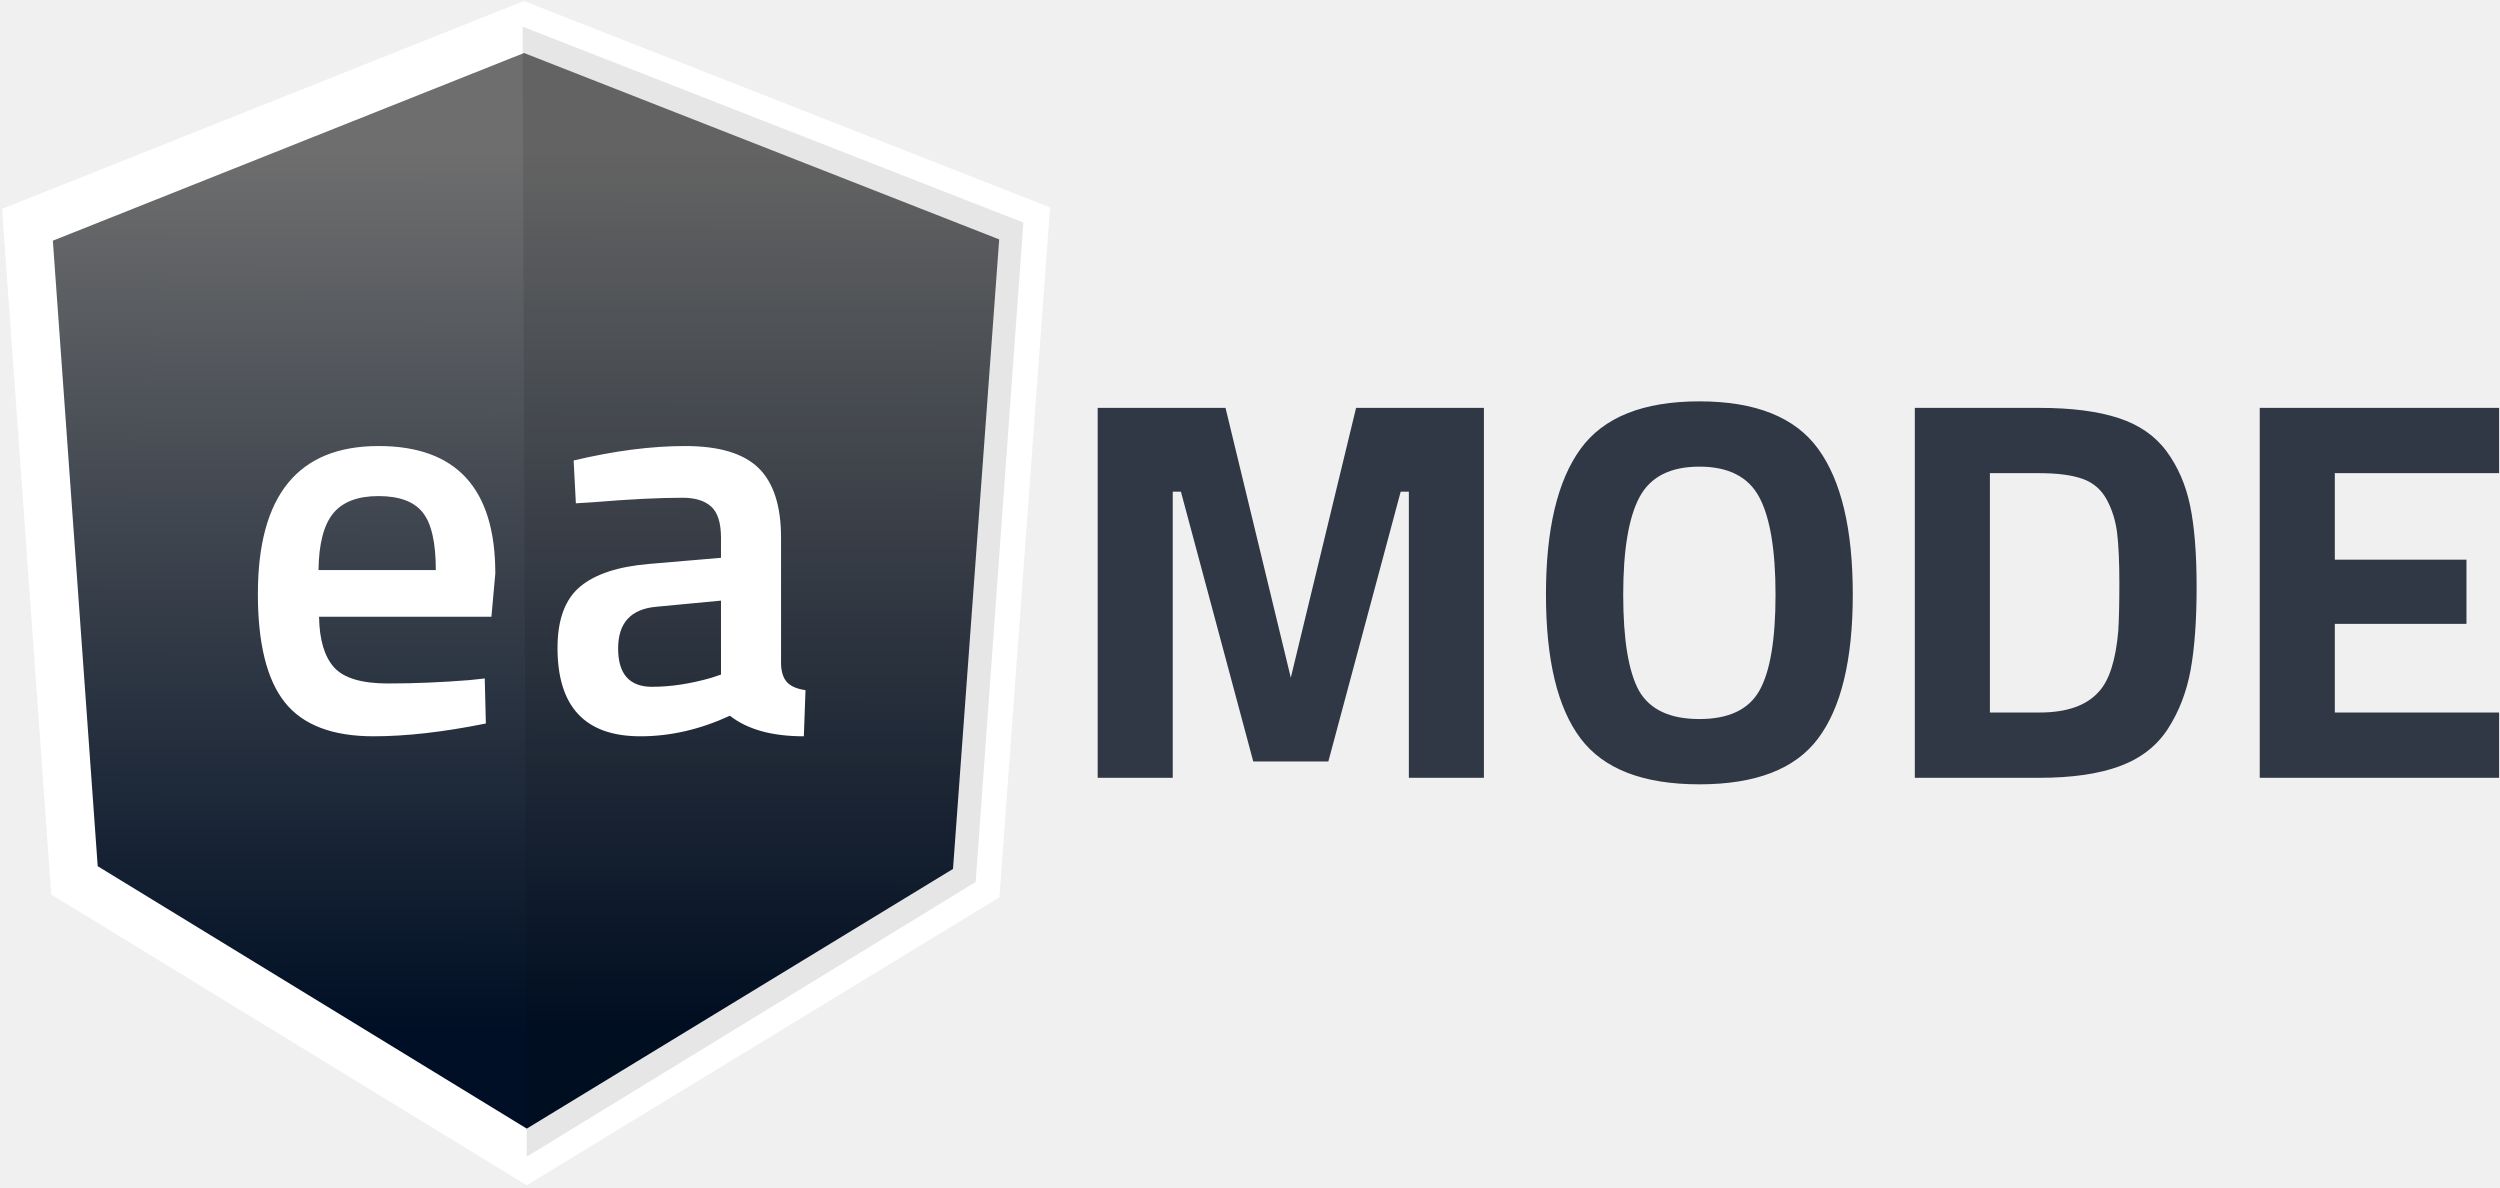
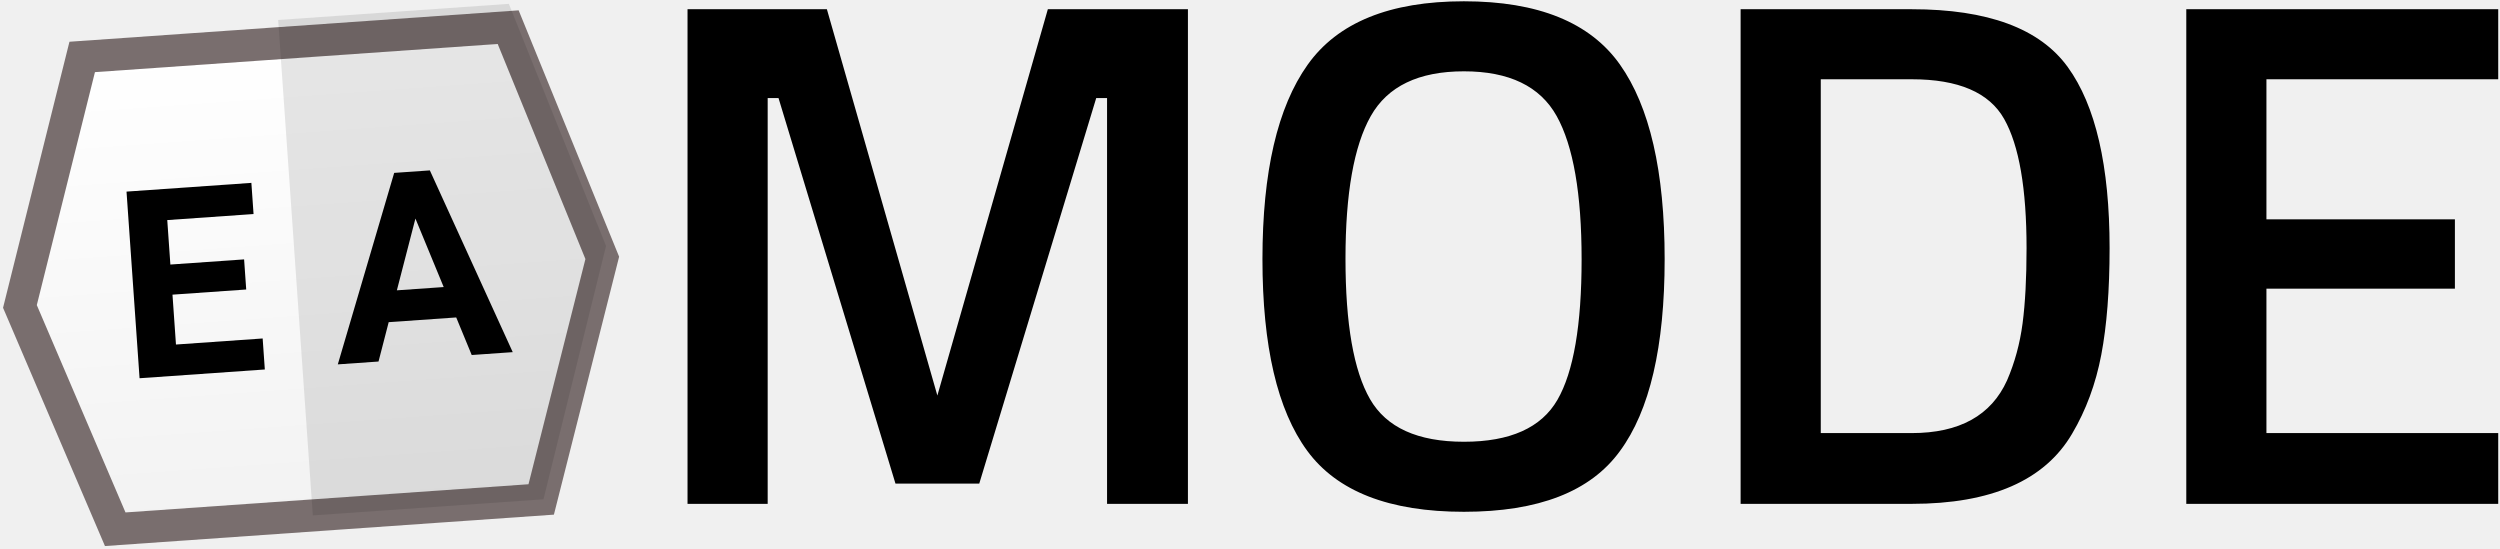
- <svg xmlns="http://www.w3.org/2000/svg" width="1034px" height="491px" viewBox="0 0 1034 491" version="1.1">
+ <svg xmlns="http://www.w3.org/2000/svg" width="779px" height="171px" viewBox="0 0 779 171" version="1.1">
  <defs>
-     <linearGradient x1="49.857%" y1="88.826%" x2="50.019%" y2="10.911%" id="linearGradient-1">
-       <stop stop-color="#000F25" offset="0%" />
-       <stop stop-color="#6E6E6E" offset="100%" />
+     <linearGradient x1="50%" y1="0%" x2="50%" y2="100%" id="linearGradient-1">
+       <stop stop-color="#FFFFFF" offset="0%" />
+       <stop stop-color="#F2F2F2" offset="100%" />
    </linearGradient>
  </defs>
  <g id="Page-1" stroke="none" stroke-width="1" fill="none" fill-rule="evenodd">
-     <g id="Group-3" transform="translate(11, 11)">
-       <g id="eang-logo" fill-rule="nonzero">
-         <g id="Shape">
-           <polygon stroke="#FFFFFF" stroke-width="20" fill="url(#linearGradient-1)" points="205.71 0.171 412.78 81.397 392.76 354.25 206.853 467.51 19.803 353.106 0.356 81.968" />
-           <polygon fill-opacity="0.098" fill="#000000" points="205.142 0.01 206.858 467.414 392.533 353.779 412.258 81.055" />
+     <g id="a" transform="translate(-3032, -4142)">
+       <g id="Group-4" transform="translate(3037, 4142)">
+         <g id="Group-2" transform="translate(0.573991, 5.193082)">
+           <g id="Group" transform="translate(0, -0)">
+             <g id="eang-logo" transform="translate(0, -0)">
+               <g id="Group-8" transform="translate(92, 78) rotate(-4) translate(-92, -78) ">
+                 <polygon id="Path-87" stroke="#796E6E" stroke-width="10" fill="url(#linearGradient-1)" points="24.781 7.689 157.836 7.689 182.072 81.452 157.836 155.215 24.781 155.215 -2.13162821e-13 83.888" />
+                 <polygon id="Shape" fill-opacity="0.098" fill="#000000" fill-rule="nonzero" points="86.496 0.458 86.496 155.215 158.557 155.215 183.505 77.836 158.557 0.458" />
+                 <text id="EA" font-family="Roboto-Bold, Roboto" font-size="82" font-weight="bold" letter-spacing="20.67" fill="#000000">
+                   <tspan x="30.426" y="108.807">E</tspan>
+                   <tspan x="97.221" y="108.807">A</tspan>
+                 </text>
+               </g>
+             </g>
+           </g>
        </g>
-         <path d="M183.052,270.302 L189.491,269.612 L189.951,288.24 C172.472,291.767 156.987,293.53 143.495,293.53 C126.476,293.53 114.249,288.854 106.813,279.501 C99.377,270.148 95.659,255.2 95.659,234.655 C95.659,193.872 112.294,173.48 145.565,173.48 C177.762,173.48 193.861,191.035 193.861,226.146 L192.251,244.084 L120.957,244.084 C121.11,253.59 123.18,260.566 127.166,265.012 C131.153,269.459 138.589,271.682 149.474,271.682 C160.36,271.682 171.553,271.222 183.052,270.302 Z M169.253,224.766 C169.253,213.42 167.451,205.486 163.848,200.963 C160.245,196.44 154.151,194.178 145.565,194.178 C136.979,194.178 130.731,196.555 126.821,201.308 C122.912,206.061 120.88,213.88 120.727,224.766 L169.253,224.766 Z M312.041,211.427 L312.041,263.862 C312.194,267.235 313.076,269.727 314.686,271.337 C316.296,272.947 318.787,273.981 322.16,274.441 L321.47,293.53 C308.285,293.53 298.089,290.693 290.883,285.021 C278.617,290.693 266.275,293.53 253.856,293.53 C231.011,293.53 219.589,281.341 219.589,256.963 C219.589,245.311 222.694,236.878 228.903,231.665 C235.113,226.452 244.657,223.309 257.536,222.236 L287.203,219.706 L287.203,211.427 C287.203,205.294 285.862,201.001 283.179,198.548 C280.496,196.095 276.548,194.868 271.335,194.868 C261.522,194.868 249.257,195.482 234.538,196.708 L227.178,197.168 L226.259,179.46 C242.971,175.473 258.341,173.48 272.37,173.48 C286.398,173.48 296.517,176.508 302.727,182.564 C308.936,188.621 312.041,198.241 312.041,211.427 Z M260.526,239.944 C249.946,240.864 244.657,246.614 244.657,257.193 C244.657,267.772 249.333,273.062 258.686,273.062 C266.352,273.062 274.478,271.835 283.064,269.382 L287.203,268.002 L287.203,237.415 L260.526,239.944 Z" id="ea" fill="#FFFFFF" />
+         <path d="M209.233,157 L209.233,2.875 L252.658,2.875 L287.083,123.25 L321.508,2.875 L365.158,2.875 L365.158,157 L339.958,157 L339.958,30.55 L336.583,30.55 L300.133,150.7 L274.033,150.7 L237.583,30.55 L234.208,30.55 L234.208,157 L209.233,157 Z M421.904,124.375 C427.004,133.225 436.754,137.65 451.154,137.65 C465.554,137.65 475.266,133.3 480.291,124.6 C485.316,115.9 487.829,101.313 487.829,80.838 C487.829,60.362 485.241,45.475 480.066,36.175 C474.891,26.875 465.254,22.225 451.154,22.225 C437.054,22.225 427.379,26.875 422.129,36.175 C416.879,45.475 414.254,60.287 414.254,80.612 C414.254,100.938 416.804,115.525 421.904,124.375 Z M499.754,140.575 C490.604,153.175 474.404,159.475 451.154,159.475 C427.904,159.475 411.629,153.138 402.329,140.463 C393.029,127.787 388.379,107.875 388.379,80.725 C388.379,53.575 393.066,33.4 402.441,20.2 C411.816,7 428.054,0.4 451.154,0.4 C474.254,0.4 490.454,6.962 499.754,20.087 C509.054,33.213 513.704,53.425 513.704,80.725 C513.704,108.025 509.054,127.975 499.754,140.575 Z M590.7,157 L537.375,157 L537.375,2.875 L590.7,2.875 C614.4,2.875 630.6,8.875 639.3,20.875 C648,32.875 652.35,51.7 652.35,77.35 C652.35,90.4 651.488,101.462 649.763,110.537 C648.037,119.613 645,127.825 640.65,135.175 C632.1,149.725 615.45,157 590.7,157 Z M626.475,77.35 C626.475,58.75 624.15,45.325 619.5,37.075 C614.85,28.825 605.25,24.7 590.7,24.7 L562.35,24.7 L562.35,134.95 L590.7,134.95 C605.55,134.95 615.45,129.475 620.4,118.525 C622.8,112.975 624.412,107.05 625.237,100.75 C626.063,94.45 626.475,86.65 626.475,77.35 Z M676.246,157 L676.246,2.875 L773.446,2.875 L773.446,24.7 L701.221,24.7 L701.221,68.35 L759.946,68.35 L759.946,89.95 L701.221,89.95 L701.221,134.95 L773.446,134.95 L773.446,157 L676.246,157 Z" id="MODE" fill="#000000" />
      </g>
-       <path d="M443,310.7 L443,157.7 L495.875,157.7 L522.875,269.3 L549.875,157.7 L602.75,157.7 L602.75,310.7 L571.7,310.7 L571.7,192.35 L568.325,192.35 L538.4,303.95 L507.35,303.95 L477.425,192.35 L474.05,192.35 L474.05,310.7 L443,310.7 Z M666.885,274.7 C671.385,282.5 679.71,286.4 691.86,286.4 C704.01,286.4 712.297,282.463 716.722,274.587 C721.148,266.712 723.36,253.513 723.36,234.988 C723.36,216.462 721.11,203 716.61,194.6 C712.11,186.2 703.86,182 691.86,182 C679.86,182 671.61,186.2 667.11,194.6 C662.61,203 660.36,216.462 660.36,234.988 C660.36,253.513 662.535,266.75 666.885,274.7 Z M740.91,294.5 C731.46,307.1 715.11,313.4 691.86,313.4 C668.61,313.4 652.223,307.063 642.697,294.387 C633.172,281.712 628.41,261.875 628.41,234.875 C628.41,207.875 633.172,187.813 642.697,174.688 C652.223,161.562 668.61,155 691.86,155 C715.11,155 731.497,161.562 741.023,174.688 C750.548,187.813 755.31,207.875 755.31,234.875 C755.31,261.875 750.51,281.75 740.91,294.5 Z M832.495,310.7 L780.97,310.7 L780.97,157.7 L832.495,157.7 C845.695,157.7 856.57,159.087 865.12,161.863 C873.67,164.638 880.307,169.212 885.033,175.588 C889.758,181.963 893.02,189.462 894.82,198.088 C896.62,206.713 897.52,217.925 897.52,231.725 C897.52,245.525 896.695,256.962 895.045,266.038 C893.395,275.113 890.283,283.212 885.707,290.337 C881.132,297.463 874.495,302.637 865.795,305.863 C857.095,309.088 845.995,310.7 832.495,310.7 Z M865.12,249.95 C865.42,245.15 865.57,238.513 865.57,230.037 C865.57,221.562 865.27,214.775 864.67,209.675 C864.07,204.575 862.645,199.925 860.395,195.725 C858.145,191.525 854.808,188.638 850.383,187.062 C845.957,185.487 839.995,184.7 832.495,184.7 L812.02,184.7 L812.02,283.7 L832.495,283.7 C843.745,283.7 851.92,280.85 857.02,275.15 C861.37,270.5 864.07,262.1 865.12,249.95 Z M923.63,310.7 L923.63,157.7 L1022.63,157.7 L1022.63,184.7 L954.68,184.7 L954.68,220.475 L1009.13,220.475 L1009.13,247.025 L954.68,247.025 L954.68,283.7 L1022.63,283.7 L1022.63,310.7 L923.63,310.7 Z" id="MODE" fill="#2F3844" />
    </g>
  </g>
</svg>
